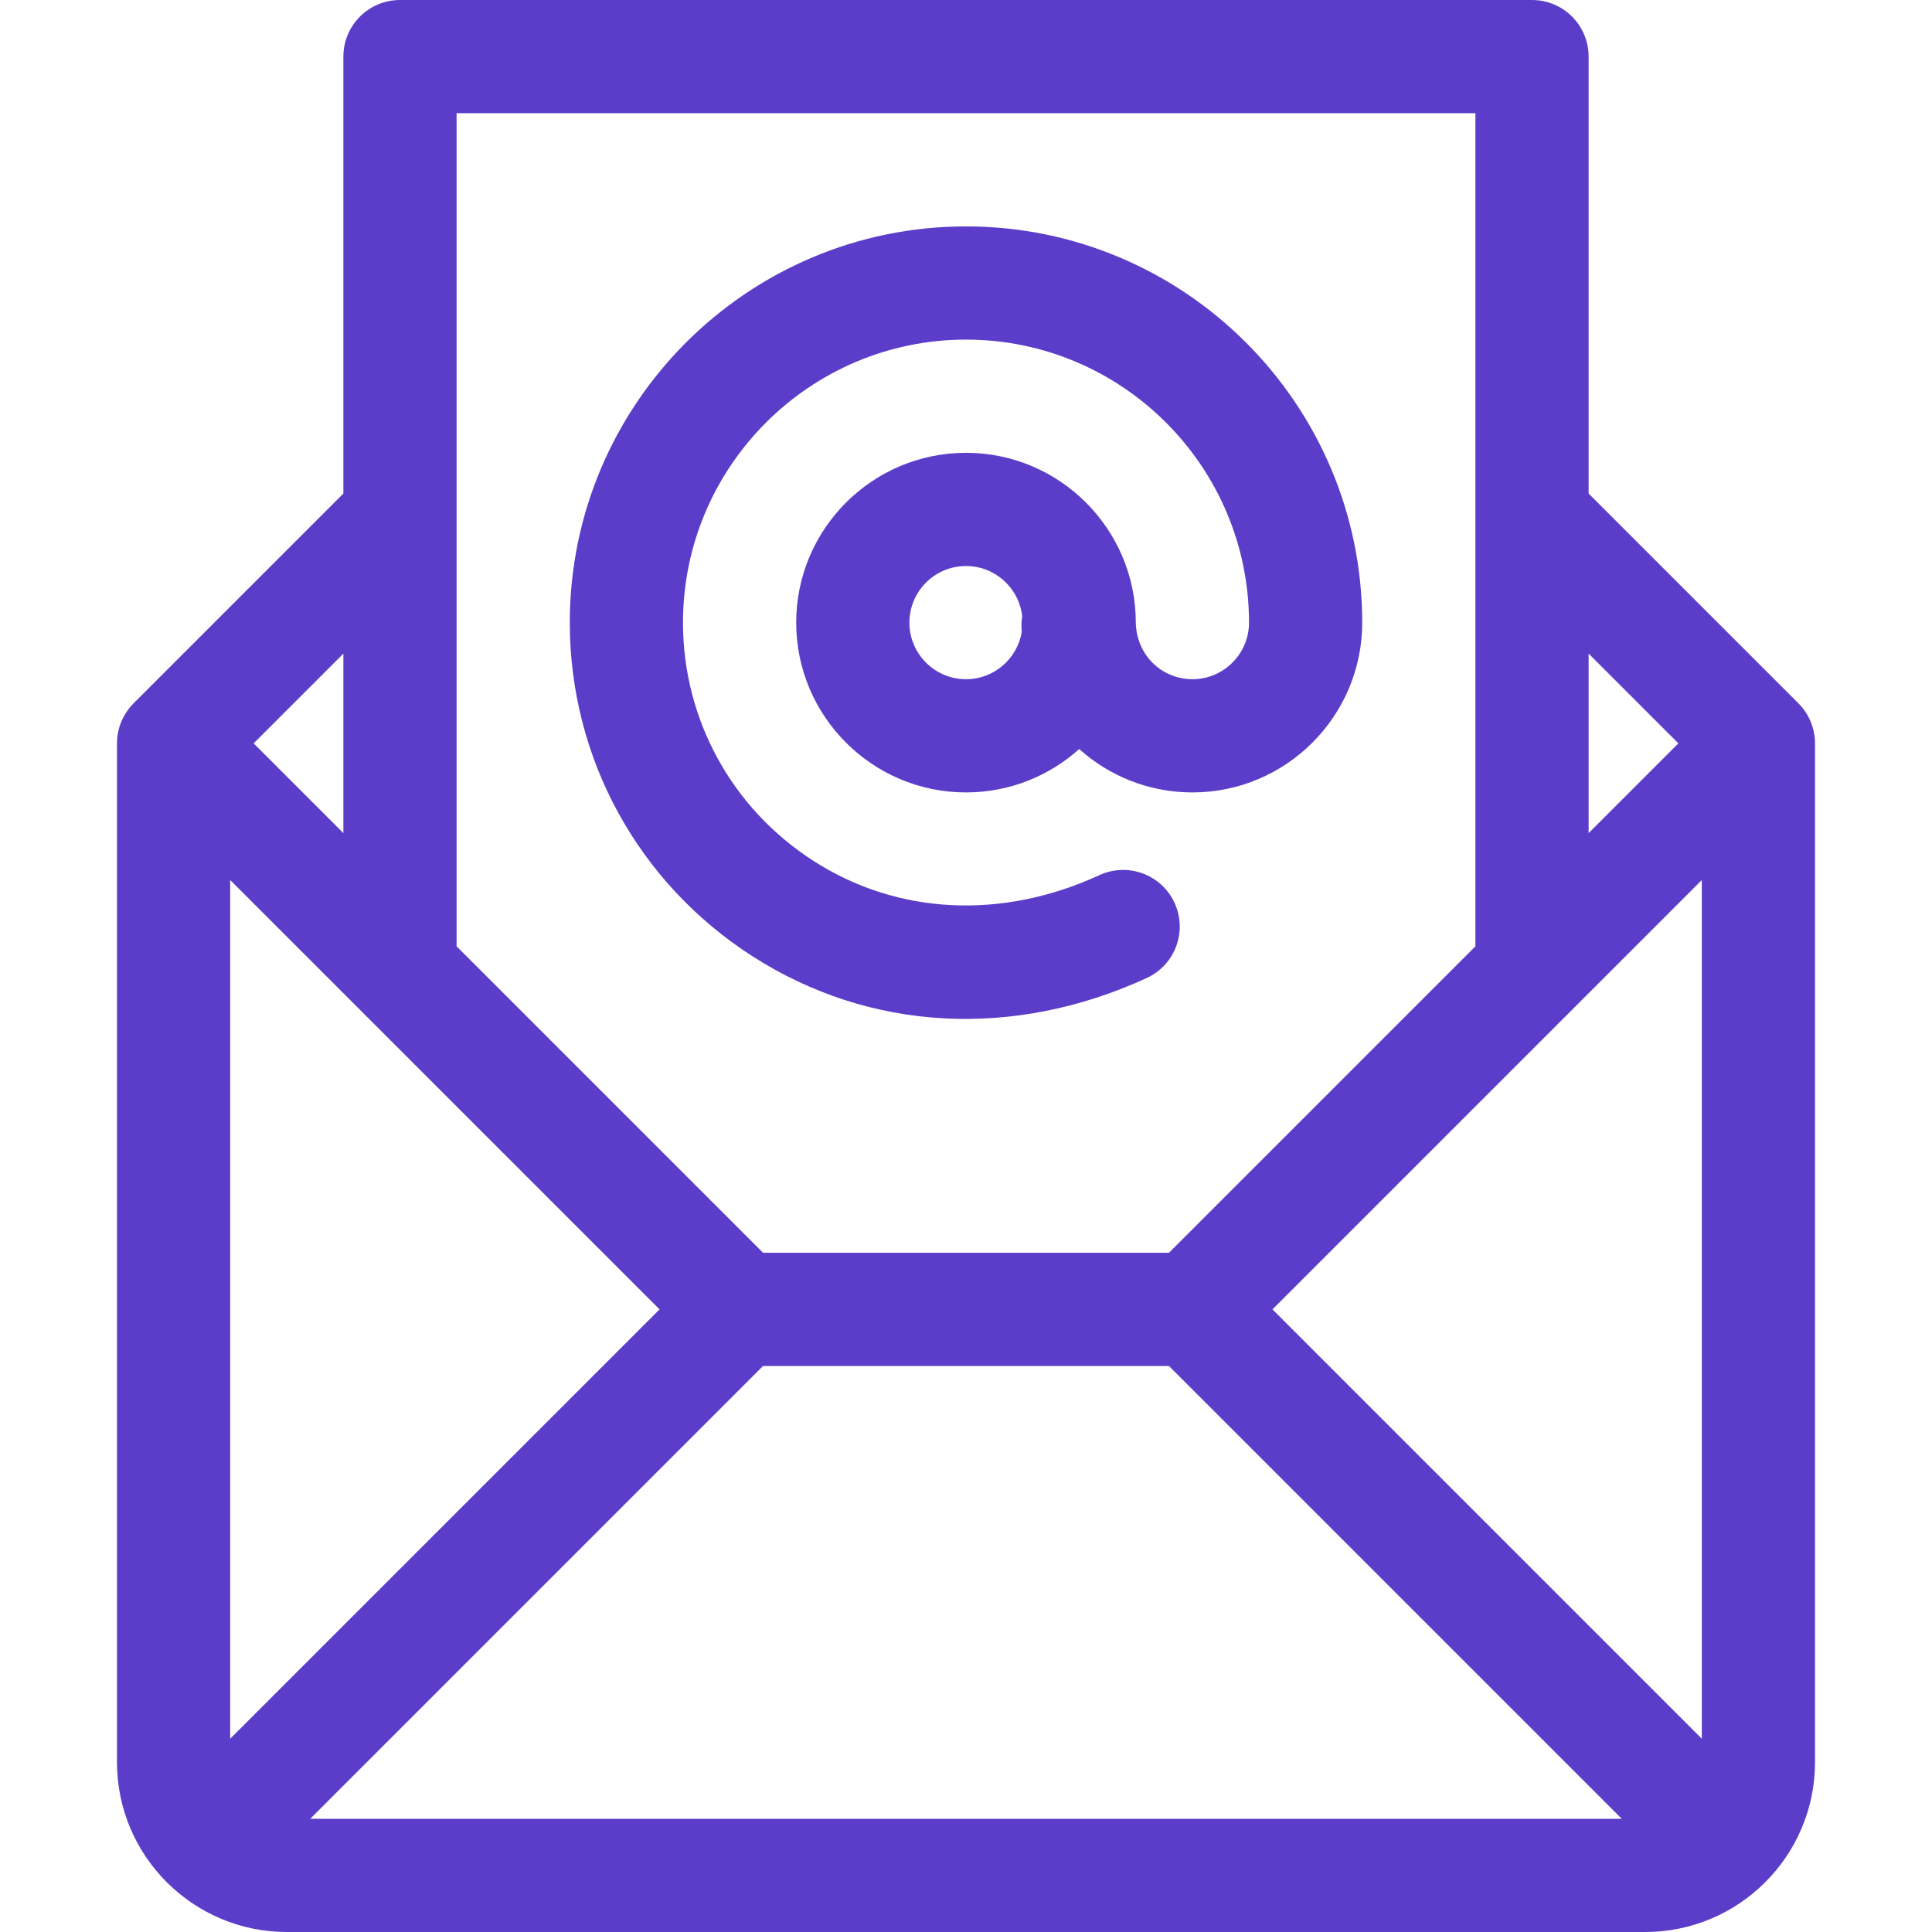
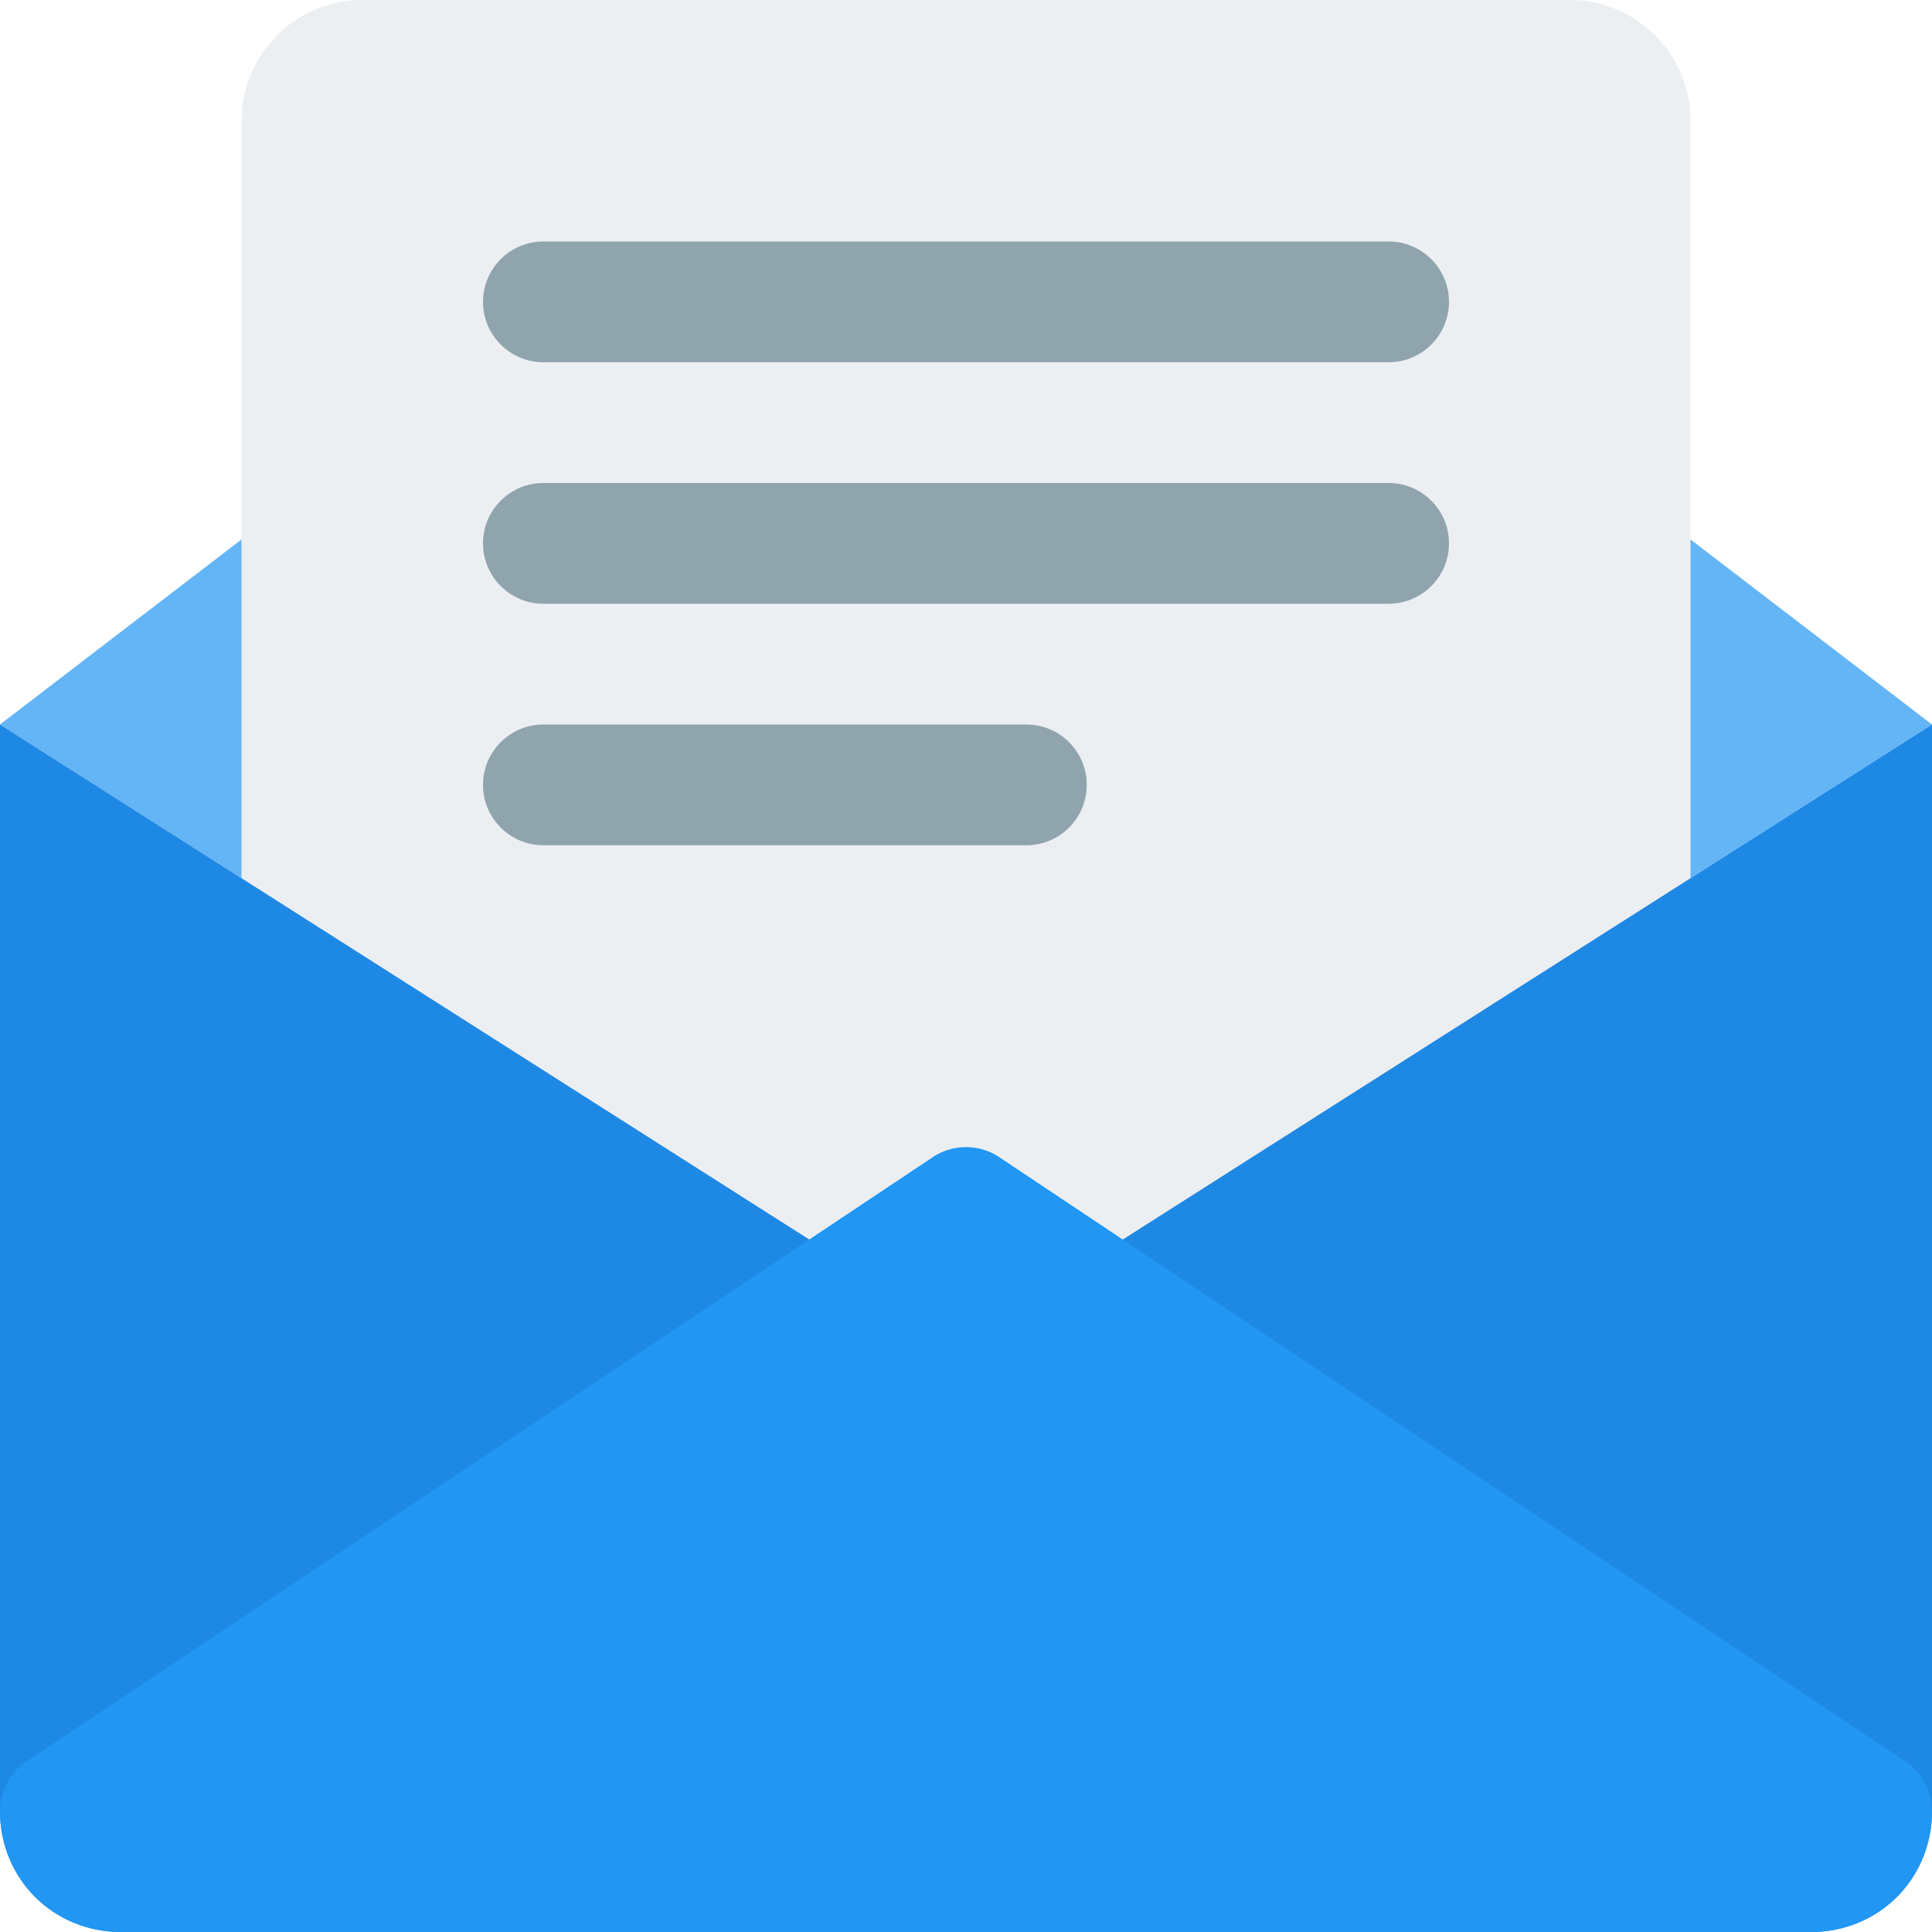
- <svg xmlns="http://www.w3.org/2000/svg" width="512" height="512" viewBox="0 0 512 512" fill="none">
-   <path d="M256 60C198.103 60 151 107.103 151 165C151 200.943 169.126 234.015 199.487 253.467C230.49 273.33 268.547 275.441 303.913 259.17C311.438 255.708 314.733 246.8 311.27 239.274C307.808 231.749 298.901 228.454 291.374 231.916C265.514 243.814 237.92 242.461 215.671 228.207C193.961 214.298 181 190.669 181 165C181 123.645 214.645 90 256 90C297.355 90 331 123.645 331 165C331 173.271 324.271 180 316 180C308.442 180 301.382 174.268 301.002 165.228C301.001 165.152 301 165.076 301 165C301 140.187 280.813 120 256 120C231.187 120 211 140.187 211 165C211 189.813 231.187 210 256 210C267.516 210 278.031 205.647 285.999 198.506C293.966 205.648 304.483 210 316 210C340.813 210 361 189.813 361 165C361 107.103 313.897 60 256 60ZM270.789 167.406C269.631 174.535 263.45 180 256 180C247.729 180 241 173.271 241 165C241 156.729 247.729 150 256 150C263.691 150 270.04 155.82 270.895 163.285C270.671 164.648 270.634 166.035 270.789 167.406Z" fill="#5B3DC9" />
-   <path d="M480.999 196.976C480.995 193.097 479.433 189.22 476.606 186.393L421 130.787V15C421 6.716 414.284 0 406 0H106C97.716 0 91 6.716 91 15V130.787L35.394 186.393C35.342 186.445 35.298 186.503 35.247 186.556C32.436 189.452 31.007 193.265 31.001 196.976C31.001 196.986 31 196.995 31 197.005V467C31 491.845 51.216 512 76 512H436C460.839 512 481 491.793 481 467V197.005C481 196.995 480.999 196.986 480.999 196.976ZM421 173.213L444.787 197L421 220.787V173.213ZM121 137.005C121 137.002 121 136.998 121 136.995V30H391V136.995C391 136.998 391 137.002 391 137.005V250.787L309.787 332H202.213L121 250.787V137.005ZM91 173.213V220.787L67.213 197L91 173.213ZM61 460.787V233.213L174.787 347L61 460.787ZM82.214 482L202.213 362H309.787L429.786 482H82.214ZM451 460.787L337.213 347L451 233.213V460.787Z" fill="#5B3DC9" />
+ <svg xmlns="http://www.w3.org/2000/svg" version="1.1" id="Capa_1" x="0px" y="0px" viewBox="0 0 512 512" style="enable-background:new 0 0 512 512;" xml:space="preserve">
+   <path style="fill:#64B5F6;" d="M0,192l246.528,156.896c2.816,2.08,6.144,3.104,9.472,3.104s6.656-1.024,9.472-3.104L512,192  L265.6,3.2c-5.696-4.256-13.504-4.256-19.2,0L0,192z" />
+   <path style="fill:#ECEFF1;" d="M416,0H96C78.368,0,64,14.368,64,32v352c0,8.832,7.168,16,16,16h352c8.832,0,16-7.168,16-16V32  C448,14.368,433.664,0,416,0z" />
+   <g>
+     <path style="fill:#90A4AE;" d="M144,96h224c8.832,0,16-7.168,16-16s-7.168-16-16-16H144c-8.832,0-16,7.168-16,16S135.168,96,144,96   z" />
+     <path style="fill:#90A4AE;" d="M368,128H144c-8.832,0-16,7.168-16,16s7.168,16,16,16h224c8.832,0,16-7.168,16-16   S376.832,128,368,128z" />
+     <path style="fill:#90A4AE;" d="M272,192H144c-8.832,0-16,7.168-16,16s7.168,16,16,16h128c8.832,0,16-7.168,16-16   S280.832,192,272,192z" />
+   </g>
+   <path style="fill:#1E88E5;" d="M265.472,348.896c-2.816,2.08-6.144,3.104-9.472,3.104s-6.656-1.024-9.472-3.104L0,192v288  c0,17.664,14.336,32,32,32h448c17.664,0,32-14.336,32-32V192L265.472,348.896z" />
+   <path style="fill:#2196F3;" d="M480,512H32c-17.952,0-32-14.048-32-32c0-5.088,2.432-9.888,6.528-12.896l240-160  c2.816-2.08,6.144-3.104,9.472-3.104s6.656,1.024,9.472,3.104l240,160C509.568,470.112,512,474.912,512,480  C512,497.952,497.952,512,480,512z" />
+   <g>
+ </g>
+   <g>
+ </g>
+   <g>
+ </g>
+   <g>
+ </g>
+   <g>
+ </g>
+   <g>
+ </g>
+   <g>
+ </g>
+   <g>
+ </g>
+   <g>
+ </g>
+   <g>
+ </g>
+   <g>
+ </g>
+   <g>
+ </g>
+   <g>
+ </g>
+   <g>
+ </g>
+   <g>
+ </g>
</svg>
